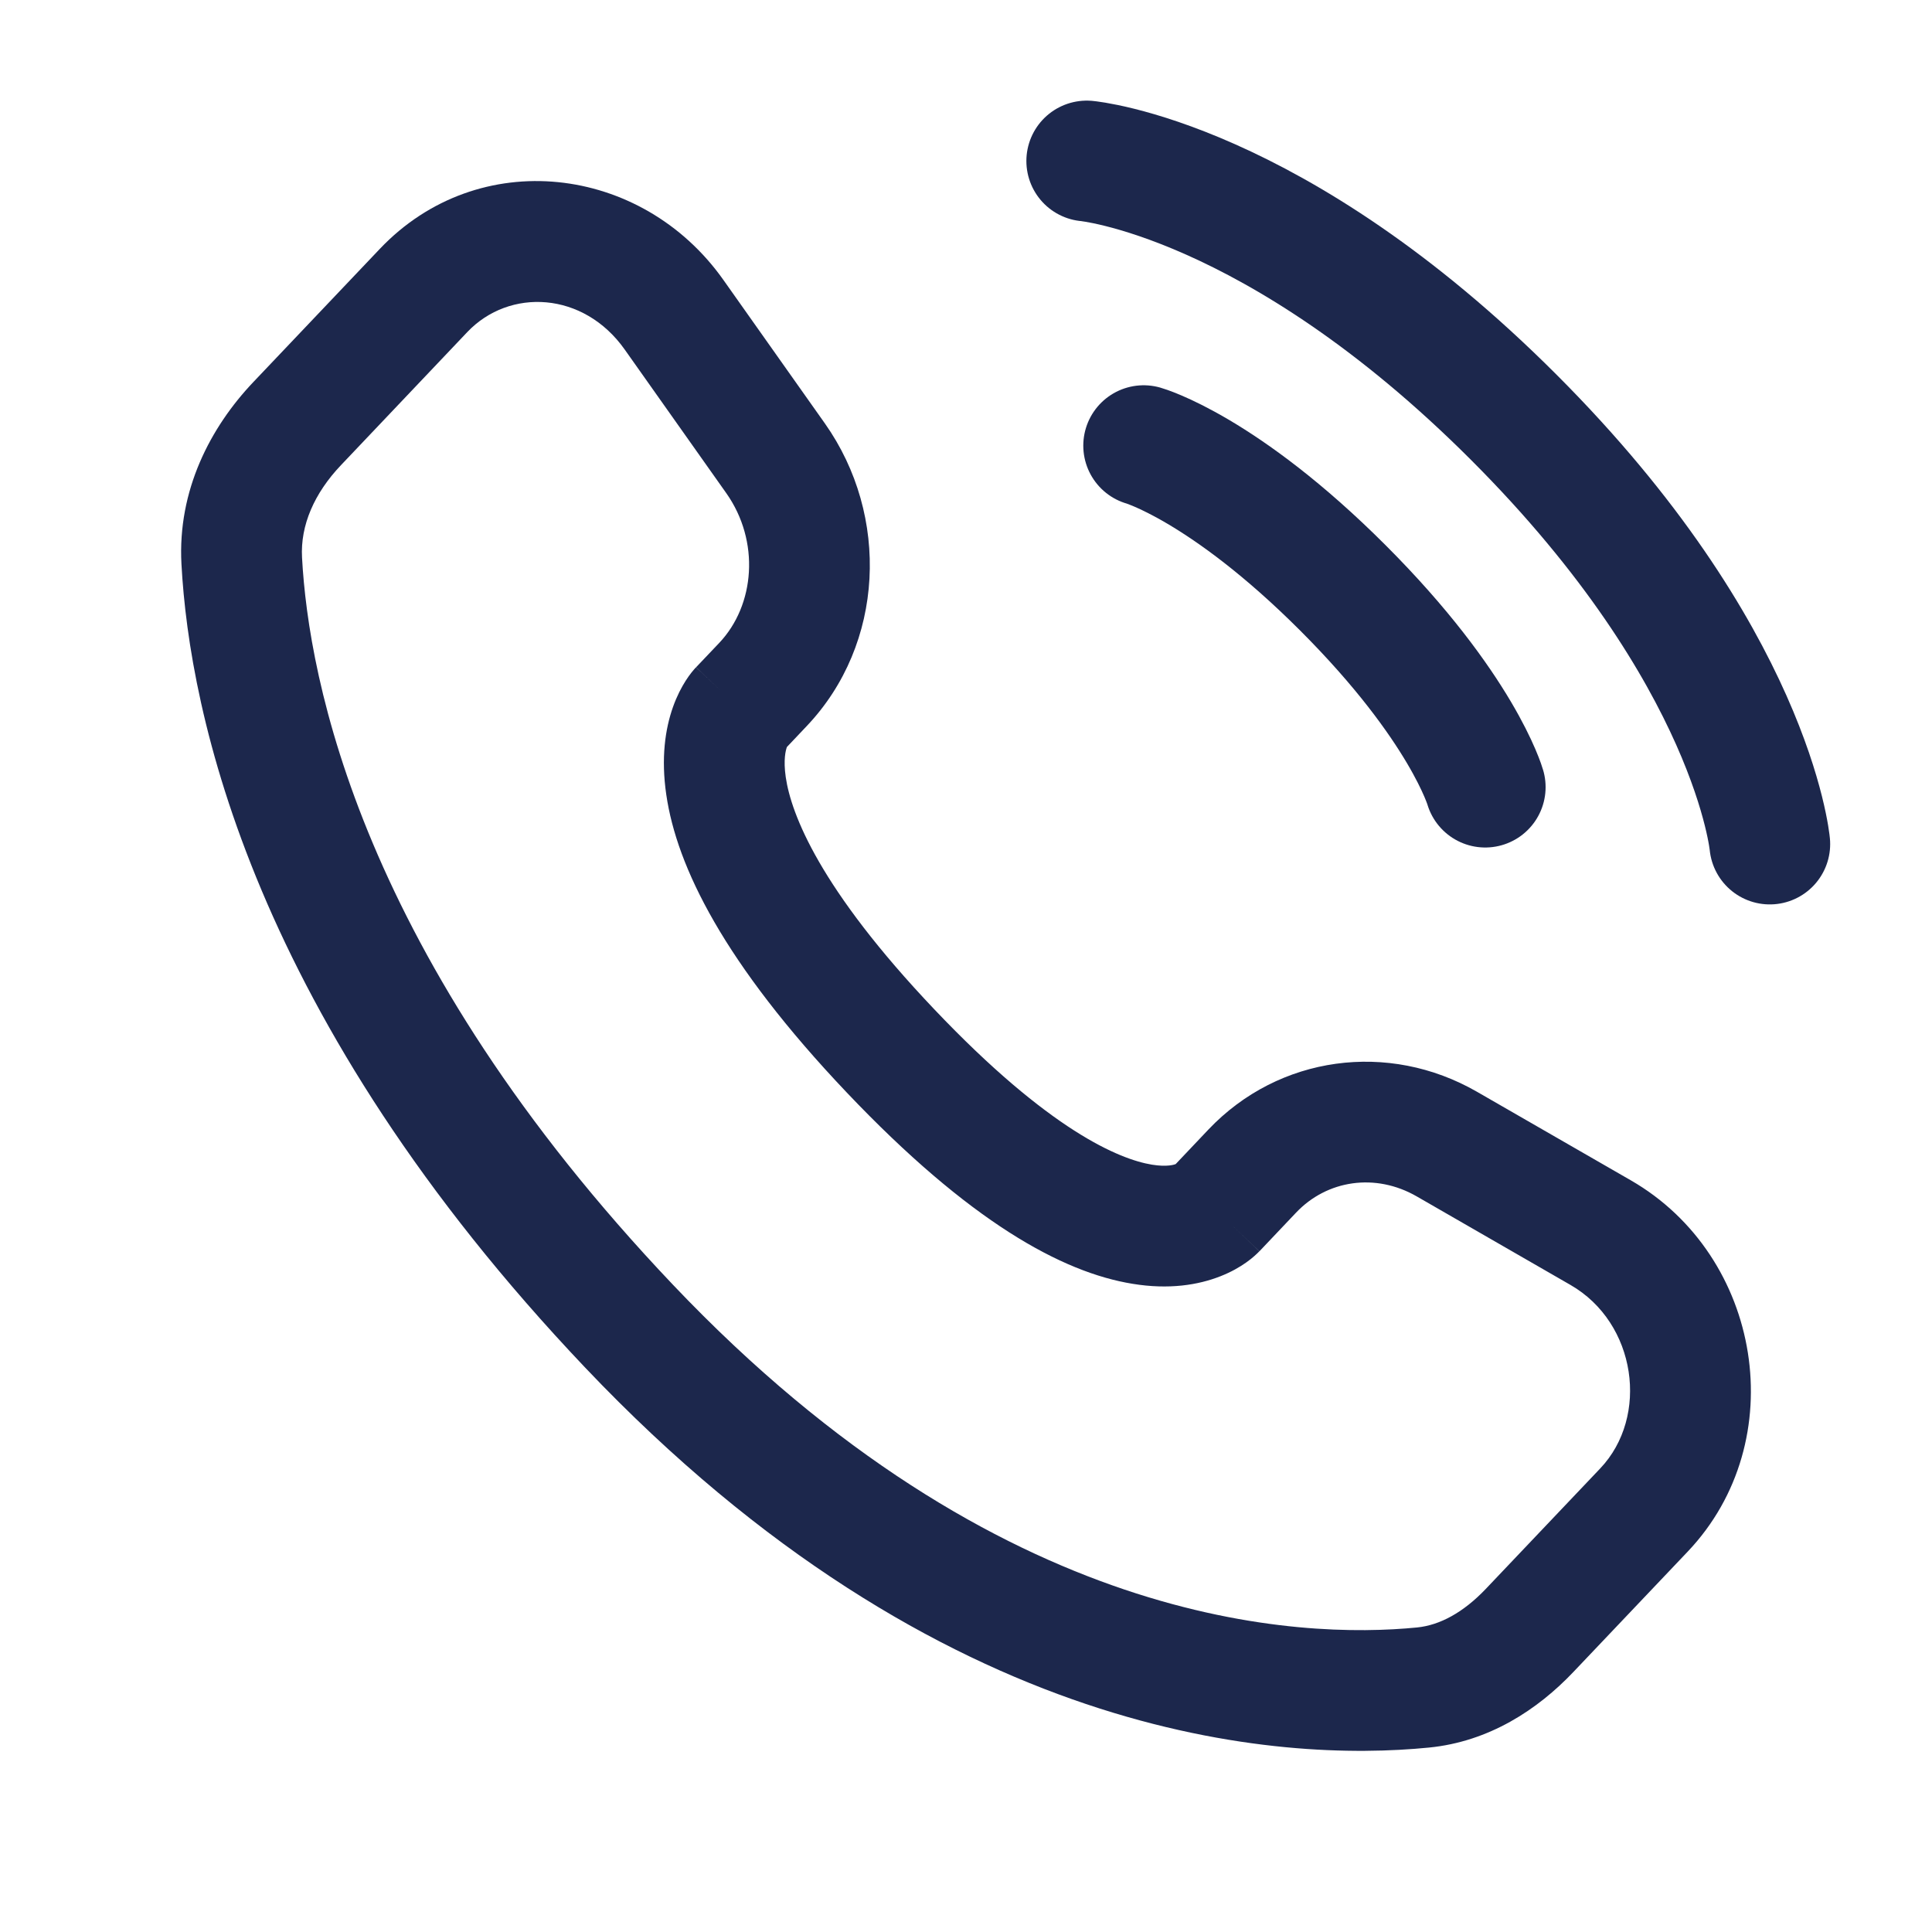
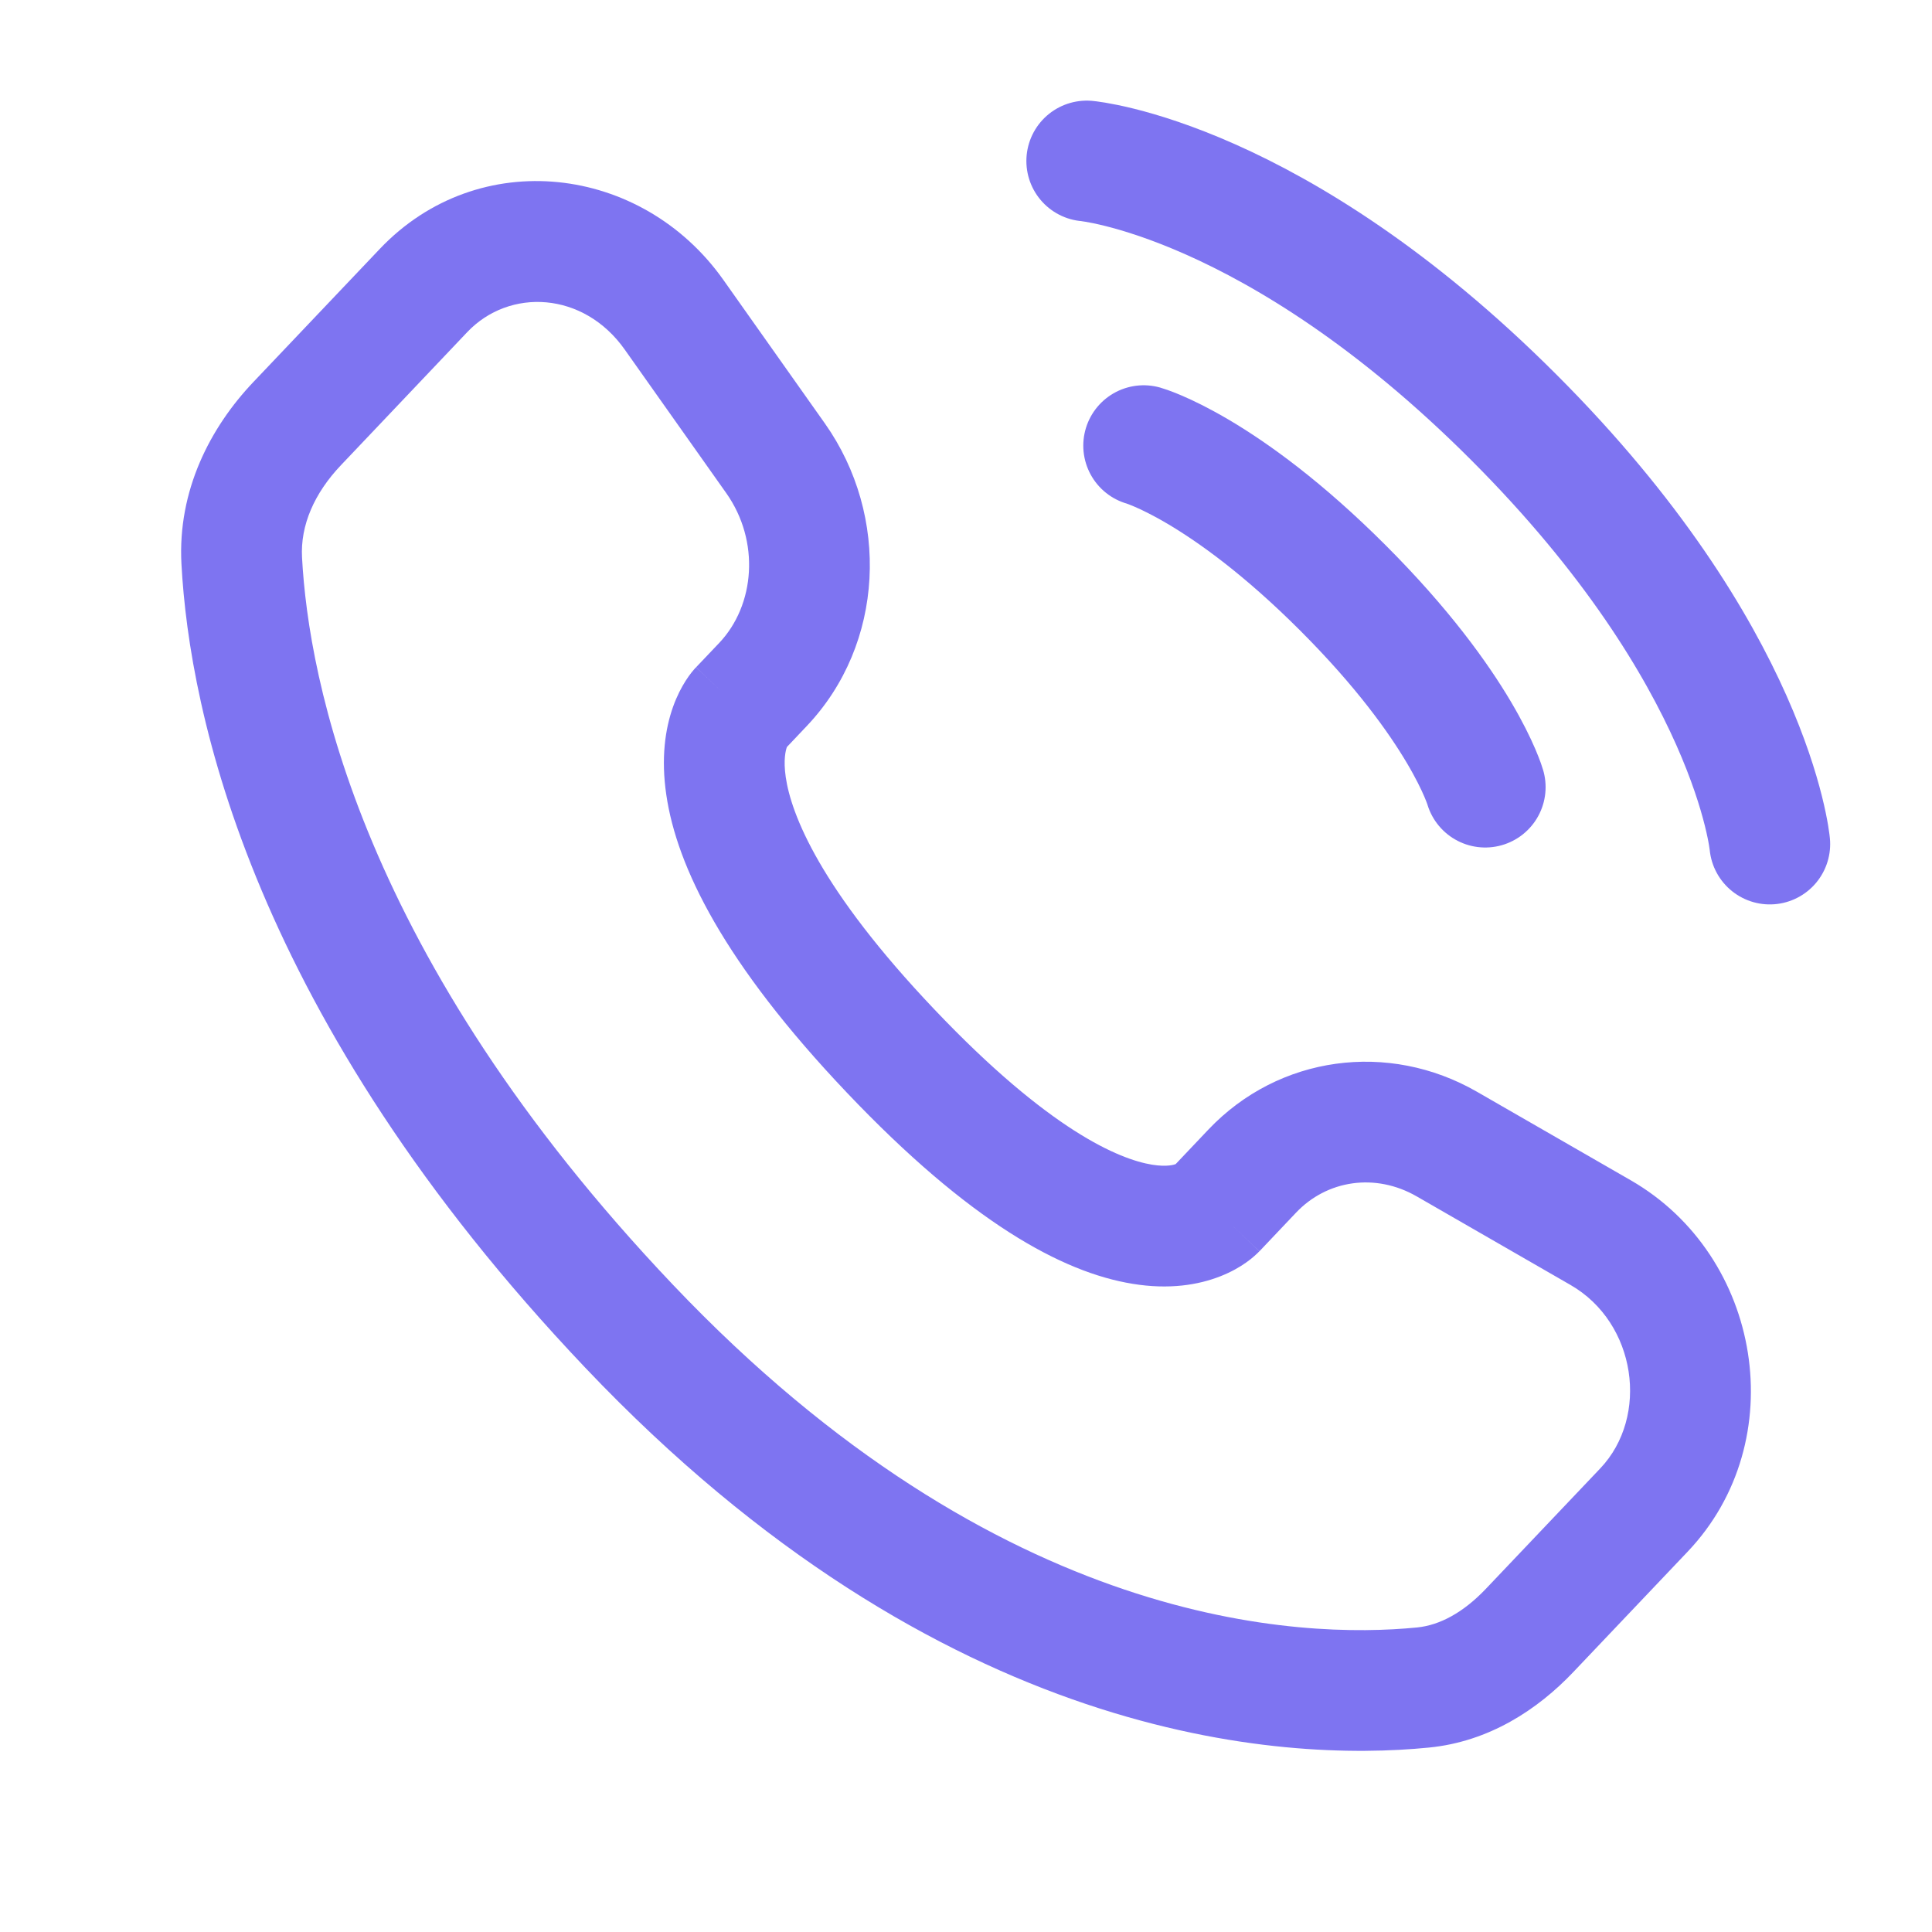
<svg xmlns="http://www.w3.org/2000/svg" width="800px" height="800px" viewBox="0 0 24 24" fill="none">
-   <path d="M13.5 2C13.5 2 15.834 2.212 18.803 5.182C21.773 8.152 21.985 10.485 21.985 10.485" stroke="#1C274C" stroke-width="1.5" stroke-linecap="round" />
-   <path d="M14.207 5.536C14.207 5.536 15.197 5.818 16.682 7.303C18.167 8.788 18.45 9.778 18.45 9.778" stroke="#1C274C" stroke-width="1.5" stroke-linecap="round" />
-   <path d="M15.101 15.027L14.557 14.511L15.101 15.027ZM15.556 14.548L16.1 15.064H16.1L15.556 14.548ZM17.973 14.212L17.599 14.862H17.599L17.973 14.212ZM19.883 15.312L19.509 15.962L19.883 15.312ZM20.422 18.758L20.965 19.275L20.422 18.758ZM19.001 20.254L18.457 19.738L19.001 20.254ZM17.676 20.963L17.75 21.709L17.676 20.963ZM7.815 16.475L8.359 15.959L7.815 16.475ZM3.003 6.966L2.254 7.006L2.254 7.006L3.003 6.966ZM9.478 8.503L10.021 9.02H10.021L9.478 8.503ZM9.634 5.693L10.247 5.26L9.634 5.693ZM8.373 3.91L7.761 4.343V4.343L8.373 3.91ZM5.261 3.609L5.805 4.125L5.261 3.609ZM3.692 5.261L3.148 4.745L3.148 4.745L3.692 5.261ZM11.063 13.056L11.607 12.539L11.063 13.056ZM15.645 15.544L16.1 15.064L15.012 14.031L14.557 14.511L15.645 15.544ZM17.599 14.862L19.509 15.962L20.258 14.662L18.347 13.562L17.599 14.862ZM19.878 18.242L18.457 19.738L19.545 20.77L20.965 19.275L19.878 18.242ZM17.603 20.217C16.168 20.358 12.423 20.238 8.359 15.959L7.272 16.992C11.701 21.655 15.926 21.89 17.75 21.709L17.603 20.217ZM8.359 15.959C4.483 11.878 3.833 8.436 3.752 6.926L2.254 7.006C2.353 8.855 3.138 12.64 7.272 16.992L8.359 15.959ZM9.735 9.322L10.021 9.02L8.934 7.987L8.647 8.289L9.735 9.322ZM10.247 5.26L8.986 3.477L7.761 4.343L9.022 6.126L10.247 5.26ZM4.718 3.092L3.148 4.745L4.236 5.778L5.805 4.125L4.718 3.092ZM9.191 8.805C8.647 8.289 8.646 8.289 8.646 8.29C8.645 8.29 8.645 8.291 8.644 8.292C8.643 8.293 8.642 8.294 8.641 8.295C8.639 8.297 8.637 8.299 8.635 8.301C8.631 8.306 8.626 8.311 8.622 8.316C8.612 8.327 8.602 8.339 8.591 8.353C8.569 8.381 8.544 8.415 8.518 8.456C8.466 8.538 8.409 8.645 8.361 8.78C8.263 9.055 8.21 9.418 8.277 9.873C8.407 10.765 8.992 11.964 10.519 13.572L11.607 12.539C10.179 11.036 9.828 10.111 9.761 9.655C9.729 9.435 9.761 9.32 9.774 9.283C9.782 9.263 9.786 9.257 9.782 9.264C9.779 9.268 9.775 9.275 9.767 9.284C9.764 9.289 9.759 9.294 9.754 9.301C9.751 9.304 9.748 9.307 9.745 9.311C9.743 9.312 9.742 9.314 9.74 9.316C9.739 9.317 9.738 9.318 9.737 9.319C9.737 9.319 9.736 9.32 9.736 9.32C9.735 9.321 9.735 9.322 9.191 8.805ZM10.519 13.572C12.042 15.176 13.192 15.806 14.07 15.948C14.52 16.022 14.885 15.963 15.161 15.854C15.296 15.801 15.402 15.739 15.482 15.682C15.522 15.653 15.556 15.627 15.582 15.603C15.596 15.591 15.608 15.58 15.618 15.57C15.623 15.565 15.628 15.561 15.632 15.556C15.635 15.554 15.637 15.552 15.639 15.55C15.64 15.549 15.641 15.548 15.642 15.547C15.642 15.546 15.643 15.545 15.643 15.545C15.644 15.544 15.645 15.544 15.101 15.027C14.557 14.511 14.558 14.51 14.558 14.509C14.559 14.509 14.559 14.508 14.56 14.508C14.56 14.507 14.561 14.506 14.562 14.505C14.564 14.503 14.566 14.502 14.567 14.5C14.571 14.496 14.574 14.493 14.577 14.49C14.583 14.485 14.588 14.48 14.593 14.475C14.603 14.467 14.61 14.462 14.614 14.458C14.624 14.452 14.623 14.454 14.61 14.459C14.591 14.467 14.5 14.499 14.31 14.468C13.908 14.402 13.039 14.047 11.607 12.539L10.519 13.572ZM8.986 3.477C7.972 2.043 5.944 1.801 4.718 3.092L5.805 4.125C6.328 3.575 7.249 3.618 7.761 4.343L8.986 3.477ZM3.752 6.926C3.73 6.526 3.904 6.127 4.236 5.778L3.148 4.745C2.612 5.309 2.205 6.092 2.254 7.006L3.752 6.926ZM18.457 19.738C18.178 20.031 17.886 20.189 17.603 20.217L17.75 21.709C18.497 21.636 19.102 21.237 19.545 20.77L18.457 19.738ZM10.021 9.02C10.989 8.001 11.057 6.407 10.247 5.26L9.022 6.126C9.444 6.723 9.379 7.518 8.934 7.987L10.021 9.02ZM19.509 15.962C20.33 16.434 20.491 17.597 19.878 18.242L20.965 19.275C22.27 17.901 21.89 15.602 20.258 14.662L19.509 15.962ZM16.1 15.064C16.485 14.658 17.086 14.567 17.599 14.862L18.347 13.562C17.248 12.93 15.886 13.111 15.012 14.031L16.1 15.064Z" fill="#1C274C" />
+   <path d="M13.5 2C13.5 2 15.834 2.212 18.803 5.182C21.773 8.152 21.985 10.485 21.985 10.485" stroke="#7e74f1" stroke-width="1.5" stroke-linecap="round" />
+   <path d="M14.207 5.536C14.207 5.536 15.197 5.818 16.682 7.303C18.167 8.788 18.45 9.778 18.45 9.778" stroke="#7e74f1" stroke-width="1.5" stroke-linecap="round" />
+   <path d="M15.101 15.027L14.557 14.511L15.101 15.027ZM15.556 14.548L16.1 15.064H16.1L15.556 14.548ZM17.973 14.212L17.599 14.862H17.599L17.973 14.212ZM19.883 15.312L19.509 15.962L19.883 15.312ZM20.422 18.758L20.965 19.275L20.422 18.758ZM19.001 20.254L18.457 19.738L19.001 20.254ZM17.676 20.963L17.75 21.709L17.676 20.963ZM7.815 16.475L8.359 15.959L7.815 16.475ZM3.003 6.966L2.254 7.006L2.254 7.006L3.003 6.966ZM9.478 8.503L10.021 9.02H10.021L9.478 8.503ZM9.634 5.693L10.247 5.26L9.634 5.693ZM8.373 3.91L7.761 4.343V4.343L8.373 3.91ZM5.261 3.609L5.805 4.125L5.261 3.609ZM3.692 5.261L3.148 4.745L3.148 4.745L3.692 5.261ZM11.063 13.056L11.607 12.539L11.063 13.056ZM15.645 15.544L16.1 15.064L15.012 14.031L14.557 14.511L15.645 15.544ZM17.599 14.862L19.509 15.962L20.258 14.662L18.347 13.562L17.599 14.862ZM19.878 18.242L18.457 19.738L19.545 20.77L20.965 19.275L19.878 18.242ZM17.603 20.217C16.168 20.358 12.423 20.238 8.359 15.959L7.272 16.992C11.701 21.655 15.926 21.89 17.75 21.709L17.603 20.217ZM8.359 15.959C4.483 11.878 3.833 8.436 3.752 6.926L2.254 7.006C2.353 8.855 3.138 12.64 7.272 16.992L8.359 15.959ZM9.735 9.322L10.021 9.02L8.934 7.987L8.647 8.289L9.735 9.322ZM10.247 5.26L8.986 3.477L7.761 4.343L9.022 6.126L10.247 5.26ZM4.718 3.092L3.148 4.745L4.236 5.778L5.805 4.125L4.718 3.092ZM9.191 8.805C8.647 8.289 8.646 8.289 8.646 8.29C8.645 8.29 8.645 8.291 8.644 8.292C8.643 8.293 8.642 8.294 8.641 8.295C8.639 8.297 8.637 8.299 8.635 8.301C8.631 8.306 8.626 8.311 8.622 8.316C8.612 8.327 8.602 8.339 8.591 8.353C8.569 8.381 8.544 8.415 8.518 8.456C8.466 8.538 8.409 8.645 8.361 8.78C8.263 9.055 8.21 9.418 8.277 9.873C8.407 10.765 8.992 11.964 10.519 13.572L11.607 12.539C10.179 11.036 9.828 10.111 9.761 9.655C9.729 9.435 9.761 9.32 9.774 9.283C9.782 9.263 9.786 9.257 9.782 9.264C9.779 9.268 9.775 9.275 9.767 9.284C9.764 9.289 9.759 9.294 9.754 9.301C9.751 9.304 9.748 9.307 9.745 9.311C9.743 9.312 9.742 9.314 9.74 9.316C9.739 9.317 9.738 9.318 9.737 9.319C9.737 9.319 9.736 9.32 9.736 9.32C9.735 9.321 9.735 9.322 9.191 8.805ZM10.519 13.572C12.042 15.176 13.192 15.806 14.07 15.948C14.52 16.022 14.885 15.963 15.161 15.854C15.296 15.801 15.402 15.739 15.482 15.682C15.522 15.653 15.556 15.627 15.582 15.603C15.596 15.591 15.608 15.58 15.618 15.57C15.623 15.565 15.628 15.561 15.632 15.556C15.635 15.554 15.637 15.552 15.639 15.55C15.64 15.549 15.641 15.548 15.642 15.547C15.642 15.546 15.643 15.545 15.643 15.545C15.644 15.544 15.645 15.544 15.101 15.027C14.557 14.511 14.558 14.51 14.558 14.509C14.559 14.509 14.559 14.508 14.56 14.508C14.56 14.507 14.561 14.506 14.562 14.505C14.564 14.503 14.566 14.502 14.567 14.5C14.571 14.496 14.574 14.493 14.577 14.49C14.583 14.485 14.588 14.48 14.593 14.475C14.603 14.467 14.61 14.462 14.614 14.458C14.624 14.452 14.623 14.454 14.61 14.459C14.591 14.467 14.5 14.499 14.31 14.468C13.908 14.402 13.039 14.047 11.607 12.539L10.519 13.572ZM8.986 3.477C7.972 2.043 5.944 1.801 4.718 3.092L5.805 4.125C6.328 3.575 7.249 3.618 7.761 4.343L8.986 3.477ZM3.752 6.926C3.73 6.526 3.904 6.127 4.236 5.778L3.148 4.745C2.612 5.309 2.205 6.092 2.254 7.006L3.752 6.926ZM18.457 19.738C18.178 20.031 17.886 20.189 17.603 20.217L17.75 21.709C18.497 21.636 19.102 21.237 19.545 20.77L18.457 19.738ZM10.021 9.02C10.989 8.001 11.057 6.407 10.247 5.26L9.022 6.126C9.444 6.723 9.379 7.518 8.934 7.987L10.021 9.02ZM19.509 15.962C20.33 16.434 20.491 17.597 19.878 18.242L20.965 19.275C22.27 17.901 21.89 15.602 20.258 14.662L19.509 15.962ZM16.1 15.064C16.485 14.658 17.086 14.567 17.599 14.862L18.347 13.562C17.248 12.93 15.886 13.111 15.012 14.031L16.1 15.064Z" fill="#7e74f1" />
</svg>
